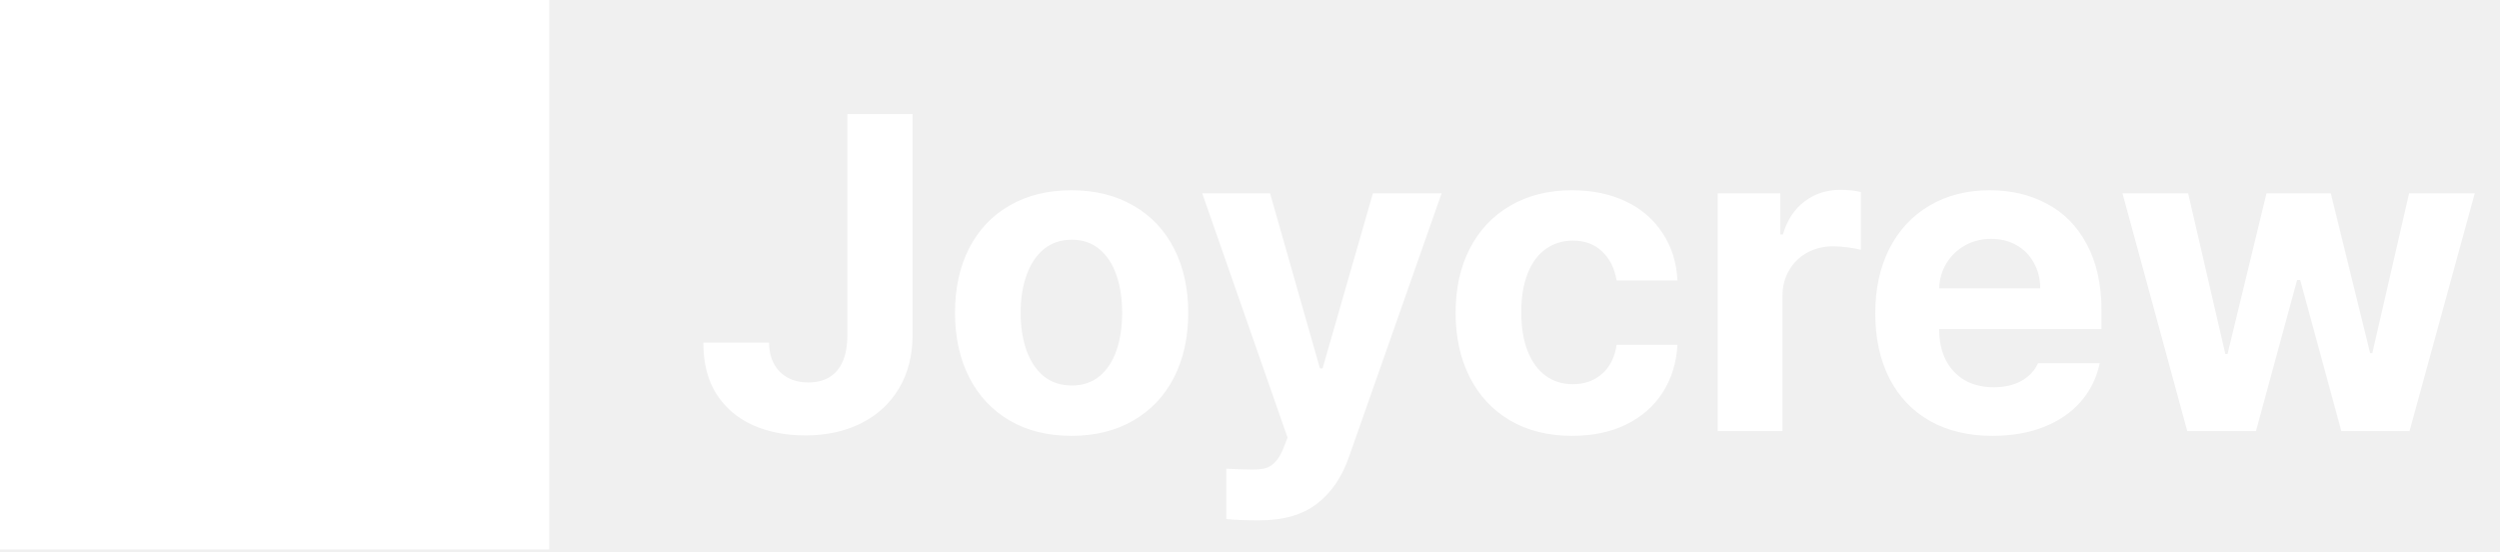
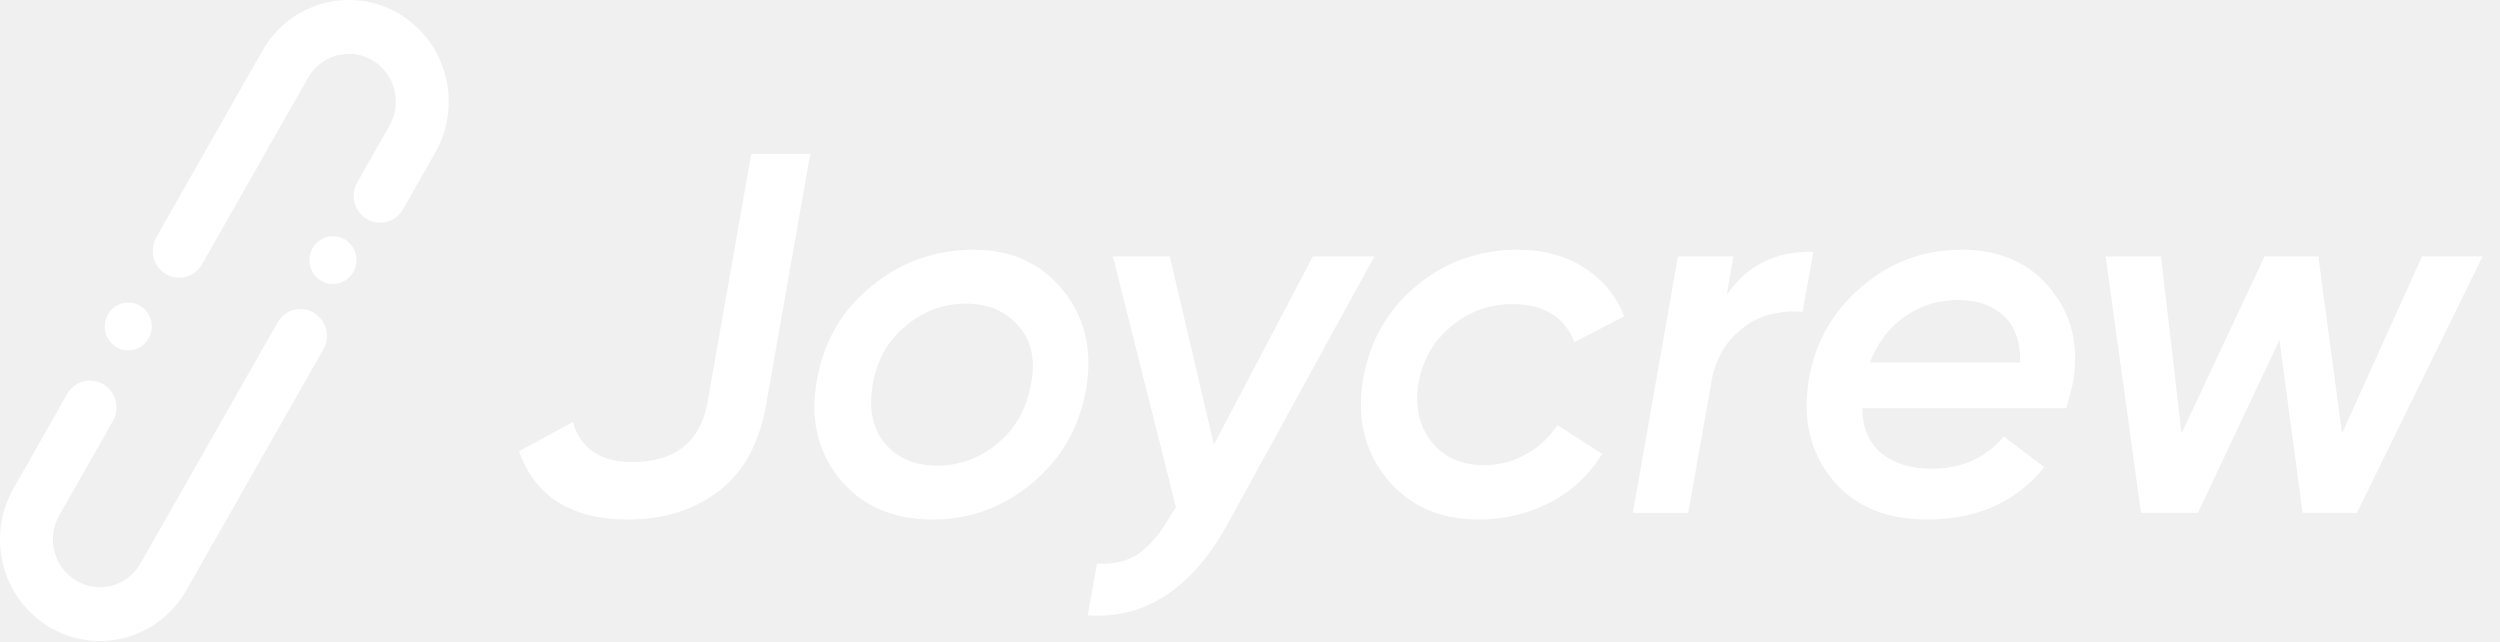
- <svg xmlns="http://www.w3.org/2000/svg" width="145" height="32" viewBox="0 0 145 32" fill="none">
-   <path d="M52.949 6.617V19.439C52.949 20.616 52.687 21.644 52.162 22.524C51.646 23.396 50.918 24.069 49.978 24.543C49.039 25.017 47.956 25.254 46.728 25.254C45.594 25.254 44.579 25.055 43.682 24.657C42.785 24.251 42.078 23.646 41.562 22.842C41.054 22.029 40.804 21.039 40.812 19.871H44.621C44.63 20.59 44.841 21.158 45.256 21.572C45.671 21.979 46.221 22.182 46.906 22.182C47.634 22.182 48.193 21.949 48.582 21.483C48.971 21.018 49.166 20.337 49.166 19.439V6.617H52.949ZM62.166 25.279C60.795 25.279 59.602 24.983 58.586 24.391C57.57 23.798 56.787 22.965 56.237 21.89C55.687 20.806 55.412 19.558 55.412 18.145C55.412 16.731 55.683 15.487 56.225 14.412C56.775 13.337 57.558 12.508 58.573 11.924C59.597 11.331 60.795 11.035 62.166 11.035C63.537 11.035 64.735 11.331 65.759 11.924C66.783 12.508 67.57 13.337 68.12 14.412C68.67 15.487 68.945 16.731 68.945 18.145C68.945 19.558 68.67 20.806 68.12 21.89C67.57 22.965 66.783 23.798 65.759 24.391C64.735 24.983 63.537 25.279 62.166 25.279ZM62.191 22.359C62.818 22.359 63.351 22.182 63.791 21.826C64.231 21.462 64.561 20.963 64.781 20.328C65.001 19.693 65.111 18.965 65.111 18.145C65.111 17.324 65.001 16.596 64.781 15.961C64.561 15.318 64.231 14.814 63.791 14.45C63.351 14.086 62.818 13.904 62.191 13.904C61.557 13.904 61.015 14.086 60.566 14.45C60.126 14.814 59.792 15.318 59.563 15.961C59.335 16.596 59.221 17.324 59.221 18.145C59.221 18.957 59.335 19.685 59.563 20.328C59.792 20.963 60.126 21.462 60.566 21.826C61.015 22.182 61.557 22.359 62.191 22.359ZM73.059 30.18C72.272 30.18 71.637 30.154 71.154 30.104V27.184C71.797 27.217 72.305 27.234 72.678 27.234C72.974 27.234 73.219 27.209 73.414 27.158C73.617 27.107 73.808 26.989 73.985 26.803C74.171 26.616 74.337 26.337 74.481 25.965L74.709 25.381L69.758 11.213H73.693L76.588 21.369H76.74L79.66 11.213H83.647L78.264 26.523C77.849 27.7 77.227 28.601 76.397 29.227C75.568 29.862 74.455 30.18 73.059 30.18ZM91.213 25.279C89.833 25.279 88.632 24.979 87.607 24.378C86.592 23.777 85.813 22.939 85.272 21.864C84.73 20.789 84.459 19.549 84.459 18.145C84.459 16.74 84.73 15.504 85.272 14.438C85.822 13.363 86.605 12.529 87.62 11.937C88.644 11.336 89.842 11.035 91.213 11.035C92.389 11.035 93.43 11.251 94.336 11.683C95.242 12.114 95.953 12.728 96.469 13.523C96.993 14.31 97.281 15.225 97.332 16.266H93.803C93.684 15.563 93.405 15.005 92.965 14.59C92.525 14.167 91.958 13.955 91.264 13.955C90.663 13.955 90.134 14.12 89.677 14.45C89.228 14.772 88.881 15.246 88.636 15.872C88.39 16.498 88.268 17.239 88.268 18.094C88.268 18.974 88.39 19.727 88.636 20.354C88.881 20.98 89.228 21.458 89.677 21.788C90.125 22.118 90.654 22.283 91.264 22.283C91.932 22.283 92.495 22.084 92.952 21.686C93.409 21.289 93.693 20.726 93.803 19.998H97.332C97.273 21.039 96.989 21.957 96.481 22.753C95.974 23.549 95.267 24.171 94.361 24.619C93.464 25.059 92.415 25.279 91.213 25.279ZM99.668 11.213H103.299V13.6H103.451C103.697 12.762 104.116 12.123 104.708 11.683C105.3 11.234 105.99 11.01 106.777 11.01C107.209 11.01 107.607 11.052 107.971 11.137V14.488C107.785 14.438 107.535 14.391 107.222 14.349C106.909 14.306 106.625 14.285 106.371 14.285C105.812 14.285 105.309 14.408 104.86 14.653C104.412 14.899 104.061 15.242 103.807 15.682C103.553 16.113 103.426 16.604 103.426 17.154V25H99.668V11.213ZM115.613 25.279C114.217 25.279 113.007 24.991 111.982 24.416C110.967 23.84 110.184 23.02 109.634 21.953C109.084 20.878 108.809 19.617 108.809 18.17C108.809 16.756 109.079 15.512 109.621 14.438C110.171 13.354 110.95 12.516 111.957 11.924C112.964 11.331 114.132 11.035 115.461 11.035C116.697 11.035 117.801 11.297 118.774 11.822C119.756 12.338 120.526 13.121 121.085 14.171C121.652 15.22 121.936 16.503 121.936 18.018V19.084H112.516C112.516 19.77 112.643 20.366 112.896 20.874C113.159 21.382 113.527 21.775 114.001 22.055C114.483 22.326 115.046 22.461 115.689 22.461C116.307 22.461 116.84 22.338 117.289 22.093C117.738 21.839 118.059 21.496 118.254 21.064H121.834C121.656 21.911 121.292 22.651 120.742 23.286C120.192 23.921 119.477 24.412 118.597 24.759C117.725 25.106 116.73 25.279 115.613 25.279ZM118.381 16.723C118.381 16.172 118.258 15.682 118.013 15.25C117.776 14.81 117.441 14.467 117.01 14.222C116.578 13.976 116.087 13.854 115.537 13.854C114.979 13.854 114.471 13.98 114.014 14.234C113.565 14.488 113.205 14.835 112.935 15.275C112.672 15.716 112.533 16.198 112.516 16.723H118.381ZM123.154 11.213H126.963L129.121 20.531H129.248L131.508 11.213H135.24L137.525 20.48H137.652L139.785 11.213H143.594L139.811 25H135.85L133.463 16.24H133.285L130.898 25H126.912L123.154 11.213Z" fill="white" />
-   <rect width="31.868" height="31.868" fill="white" />
+ <svg xmlns="http://www.w3.org/2000/svg" width="117" height="30" viewBox="0 0 117 30" fill="none">
+   <path d="M113.352 12H116.184L110.304 24H107.76L106.68 15.912L102.864 24H100.2L98.544 12H101.136L102.096 20.28L105.984 12H108.528L108.504 12.048L109.608 20.28L113.352 12Z" fill="white" />
+   <path d="M91.806 11.688C93.598 11.688 94.99 12.305 95.982 13.537C96.99 14.768 97.326 16.265 96.99 18.024C96.846 18.601 96.75 18.96 96.702 19.105H87.15C87.166 20.032 87.47 20.736 88.062 21.216C88.654 21.697 89.43 21.936 90.39 21.936C91.814 21.936 92.942 21.433 93.774 20.424L95.67 21.864C94.358 23.497 92.526 24.312 90.174 24.312C88.238 24.312 86.758 23.68 85.734 22.416C84.71 21.152 84.35 19.601 84.654 17.761C84.958 16 85.782 14.553 87.126 13.416C88.47 12.264 90.03 11.688 91.806 11.688ZM87.51 16.968H94.542C94.558 15.976 94.294 15.241 93.75 14.761C93.222 14.28 92.518 14.04 91.638 14.04C90.694 14.04 89.854 14.305 89.118 14.832C88.398 15.345 87.862 16.056 87.51 16.968Z" fill="white" />
+   <path d="M80.809 13.801C81.769 12.409 83.121 11.737 84.865 11.785L84.361 14.593C83.785 14.545 83.225 14.601 82.681 14.761C82.137 14.921 81.617 15.249 81.121 15.745C80.641 16.241 80.313 16.873 80.137 17.641L79.009 24.001H76.417L78.529 12.001H81.121L80.809 13.801Z" fill="white" />
+   <path d="M69.194 24.312C67.37 24.312 65.938 23.672 64.898 22.392C63.858 21.113 63.49 19.561 63.794 17.736C64.098 15.976 64.922 14.528 66.266 13.393C67.626 12.257 69.21 11.688 71.018 11.688C72.234 11.688 73.274 11.969 74.138 12.528C75.018 13.088 75.642 13.848 76.01 14.809L73.682 16.009C73.218 14.825 72.25 14.232 70.778 14.232C69.706 14.232 68.754 14.576 67.922 15.264C67.09 15.953 66.578 16.84 66.386 17.928C66.21 19.017 66.41 19.928 66.986 20.665C67.562 21.401 68.386 21.768 69.458 21.768C70.162 21.768 70.81 21.601 71.402 21.265C72.01 20.928 72.506 20.473 72.89 19.896L74.978 21.241C74.37 22.233 73.554 22.992 72.53 23.52C71.506 24.049 70.394 24.312 69.194 24.312Z" fill="white" />
+   <path d="M61.442 12H64.322L57.53 24.384C55.85 27.504 53.642 28.976 50.906 28.8L51.338 26.376C52.122 26.424 52.778 26.264 53.306 25.896C53.834 25.528 54.338 24.92 54.818 24.072L55.034 23.736L52.082 12H54.746L56.81 20.808L61.442 12Z" fill="white" />
+   <path d="M43.672 24.312C41.784 24.312 40.32 23.672 39.28 22.392C38.24 21.096 37.896 19.529 38.248 17.689C38.584 15.912 39.44 14.473 40.816 13.368C42.192 12.248 43.776 11.688 45.568 11.688C47.344 11.688 48.744 12.329 49.768 13.608C50.792 14.889 51.144 16.433 50.824 18.241C50.504 20.032 49.656 21.497 48.28 22.633C46.92 23.753 45.384 24.312 43.672 24.312ZM43.864 21.793C44.904 21.793 45.84 21.448 46.672 20.761C47.52 20.073 48.048 19.137 48.256 17.953C48.464 16.817 48.264 15.912 47.656 15.241C47.048 14.553 46.232 14.209 45.208 14.209C44.168 14.209 43.232 14.553 42.4 15.241C41.568 15.912 41.048 16.832 40.84 18C40.648 19.169 40.848 20.096 41.44 20.785C42.032 21.456 42.84 21.793 43.864 21.793Z" fill="white" />
+   <path d="M29.376 24.312C26.752 24.312 25.056 23.248 24.288 21.12L26.808 19.752C27.176 21 28.104 21.624 29.592 21.624C30.584 21.624 31.376 21.392 31.968 20.928C32.56 20.448 32.936 19.776 33.096 18.912L35.16 7.2H37.92L35.856 18.936C35.536 20.76 34.792 22.112 33.624 22.992C32.472 23.872 31.056 24.312 29.376 24.312Z" fill="white" />
+   <g clip-path="url(#clip0_972_6115)">
+     <path d="M14.682 14.631C14.091 14.282 13.334 14.488 12.992 15.09L6.579 26.364C5.97 27.434 4.625 27.8 3.573 27.18C2.522 26.559 2.163 25.19 2.772 24.119L5.284 19.703C5.627 19.101 5.425 18.33 4.833 17.982C4.242 17.633 3.485 17.839 3.143 18.441L0.631 22.858C-0.663 25.132 0.099 28.043 2.333 29.36C4.561 30.673 7.411 29.905 8.71 27.643L15.132 16.353C15.475 15.75 15.273 14.98 14.681 14.632L14.682 14.631Z" fill="white" />
+     <path d="M18.667 0.642C16.434 -0.676 13.574 0.1 12.28 2.374L7.315 11.105C6.972 11.707 7.174 12.477 7.766 12.826C8.357 13.175 9.114 12.969 9.456 12.367L14.422 3.636C15.031 2.566 16.376 2.201 17.428 2.821C18.479 3.441 18.838 4.81 18.229 5.881L16.72 8.533C16.377 9.135 16.579 9.905 17.171 10.254C17.762 10.602 18.519 10.397 18.861 9.795L20.37 7.143C21.664 4.869 20.902 1.958 18.668 0.641L18.667 0.642Z" fill="white" />
+     <path d="M6.003 16.398C6.61 16.398 7.103 15.896 7.103 15.278C7.103 14.659 6.61 14.158 6.003 14.158C5.395 14.158 4.903 14.659 4.903 15.278C4.903 15.896 5.395 16.398 6.003 16.398Z" fill="white" />
+     <path d="M15.581 13.292C16.189 13.292 16.681 12.791 16.681 12.172C16.681 11.554 16.189 11.053 15.581 11.053C14.974 11.053 14.481 11.554 14.481 12.172C14.481 12.791 14.974 13.292 15.581 13.292Z" fill="white" />
+   </g>
+   <defs>
+     <clipPath id="clip0_972_6115">
+       <rect width="21" height="30" fill="white" />
+     </clipPath>
+   </defs>
</svg>
